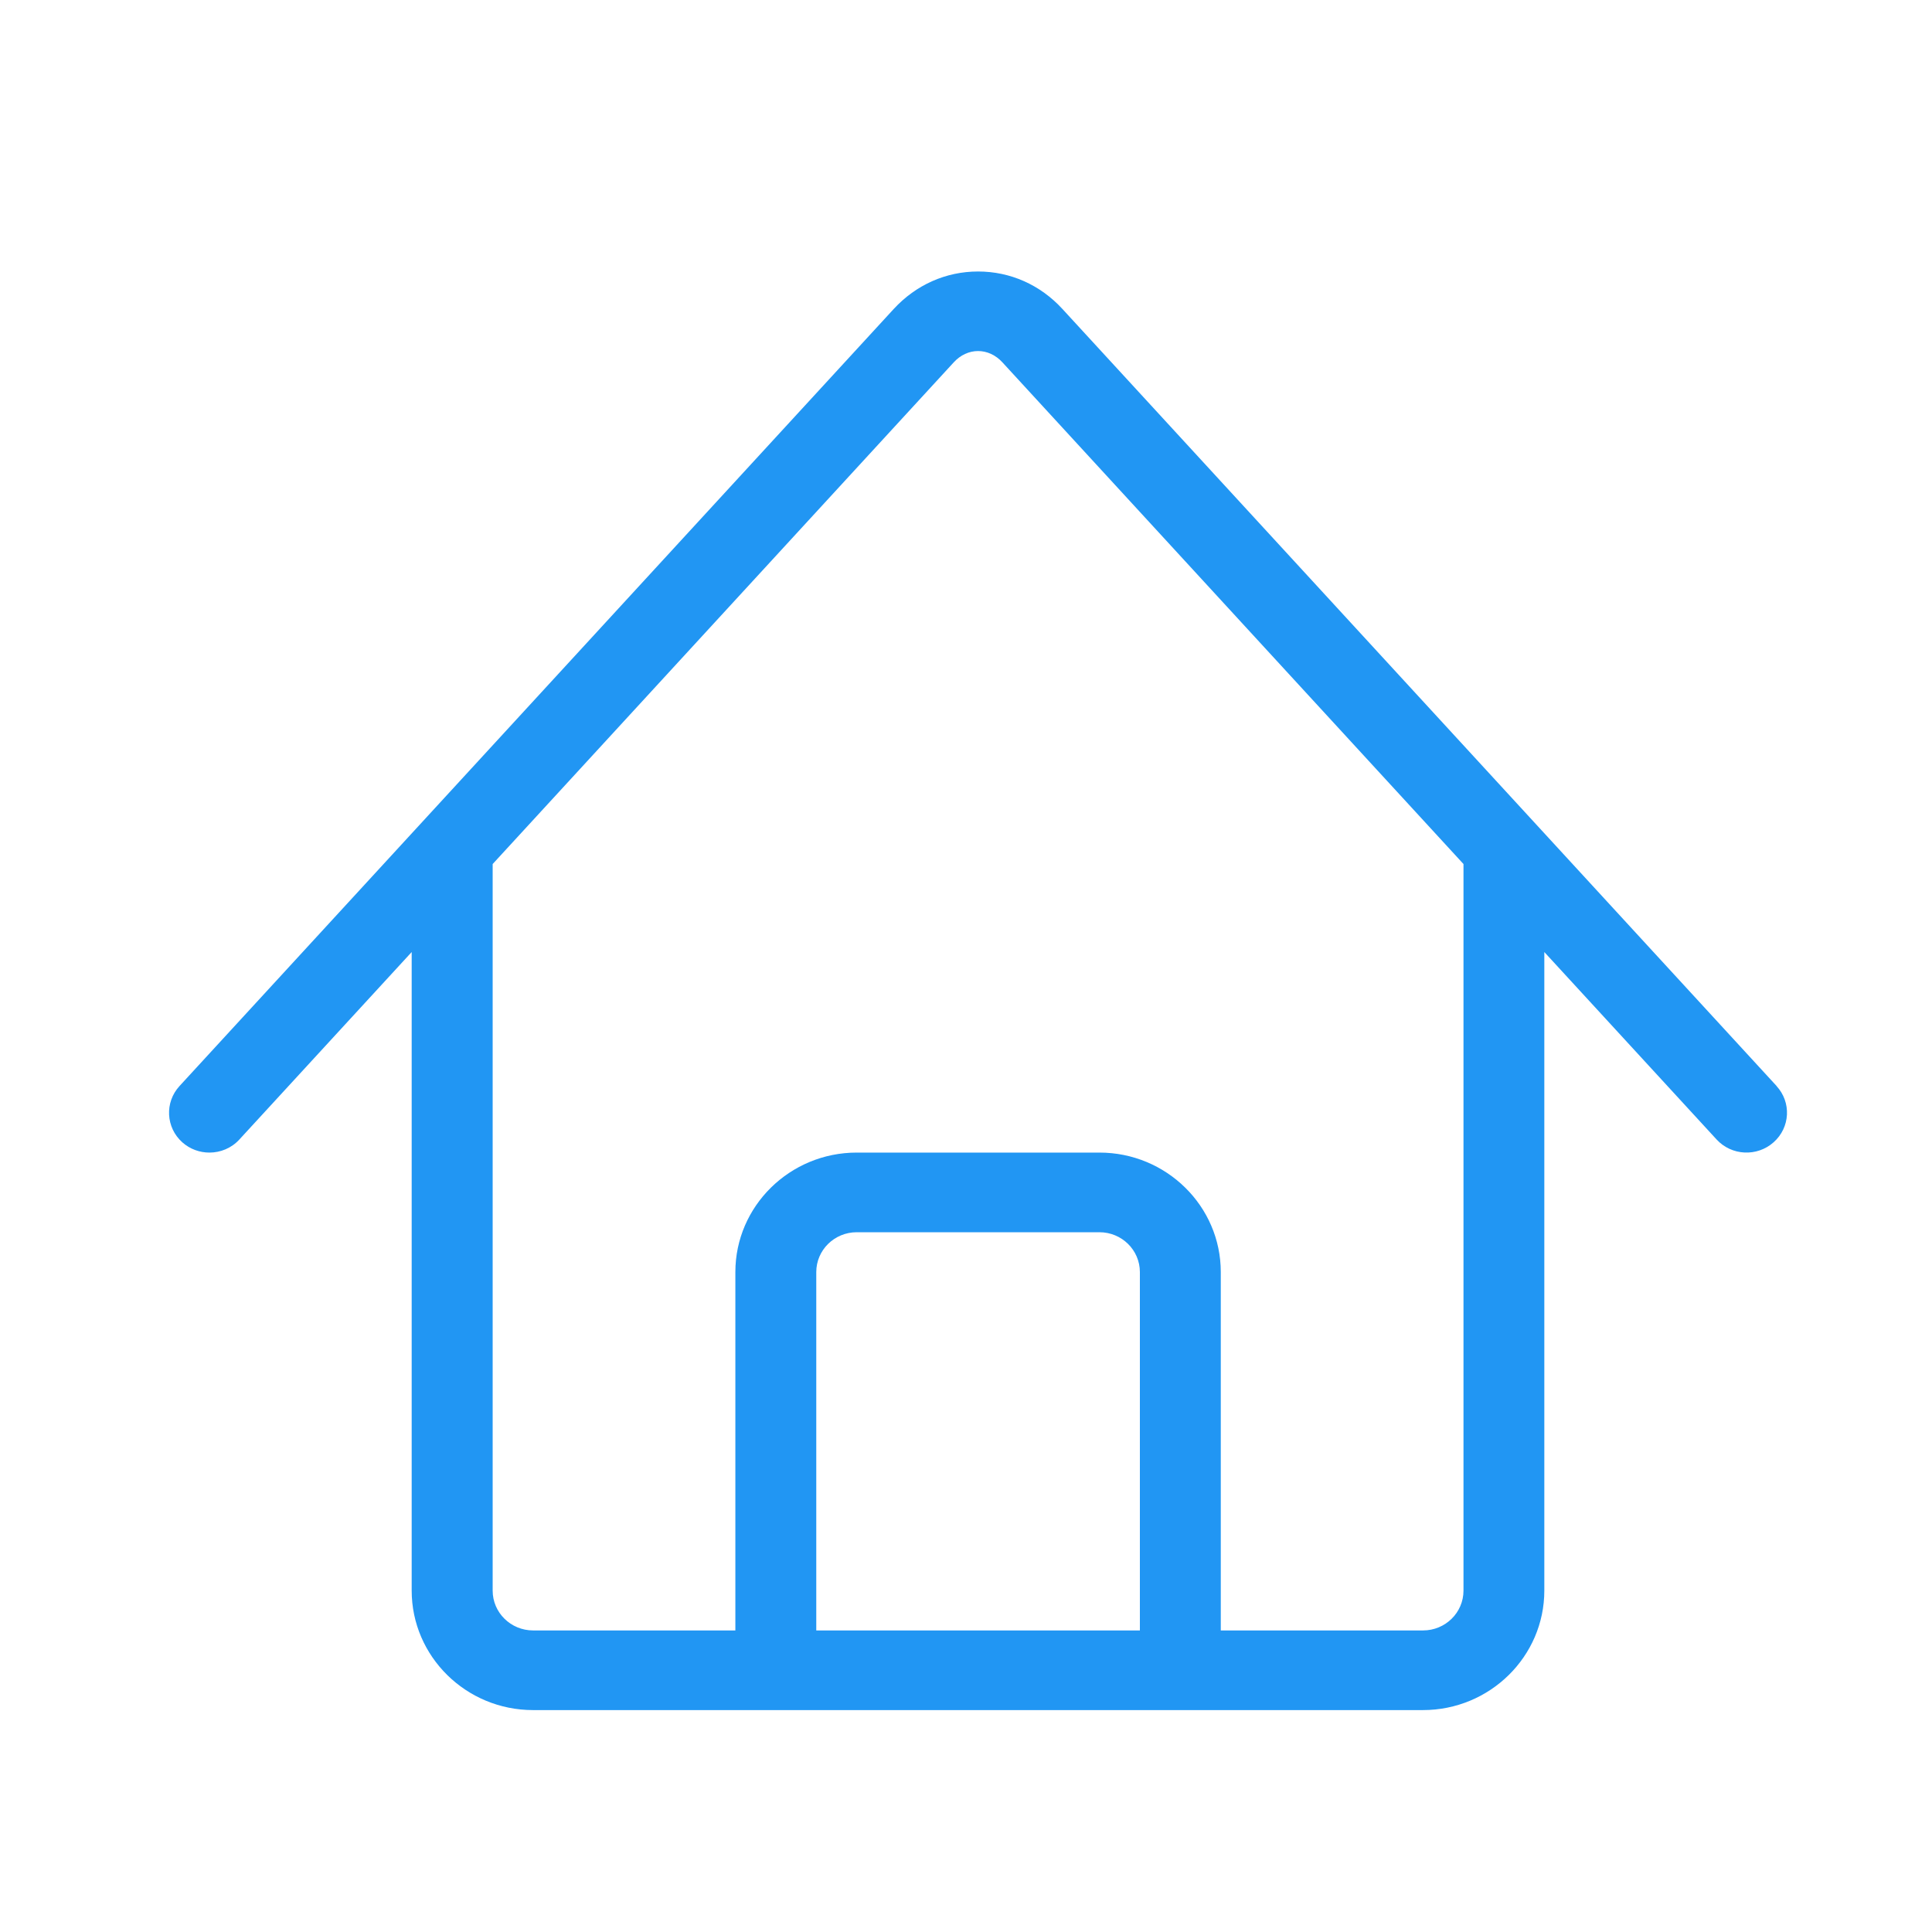
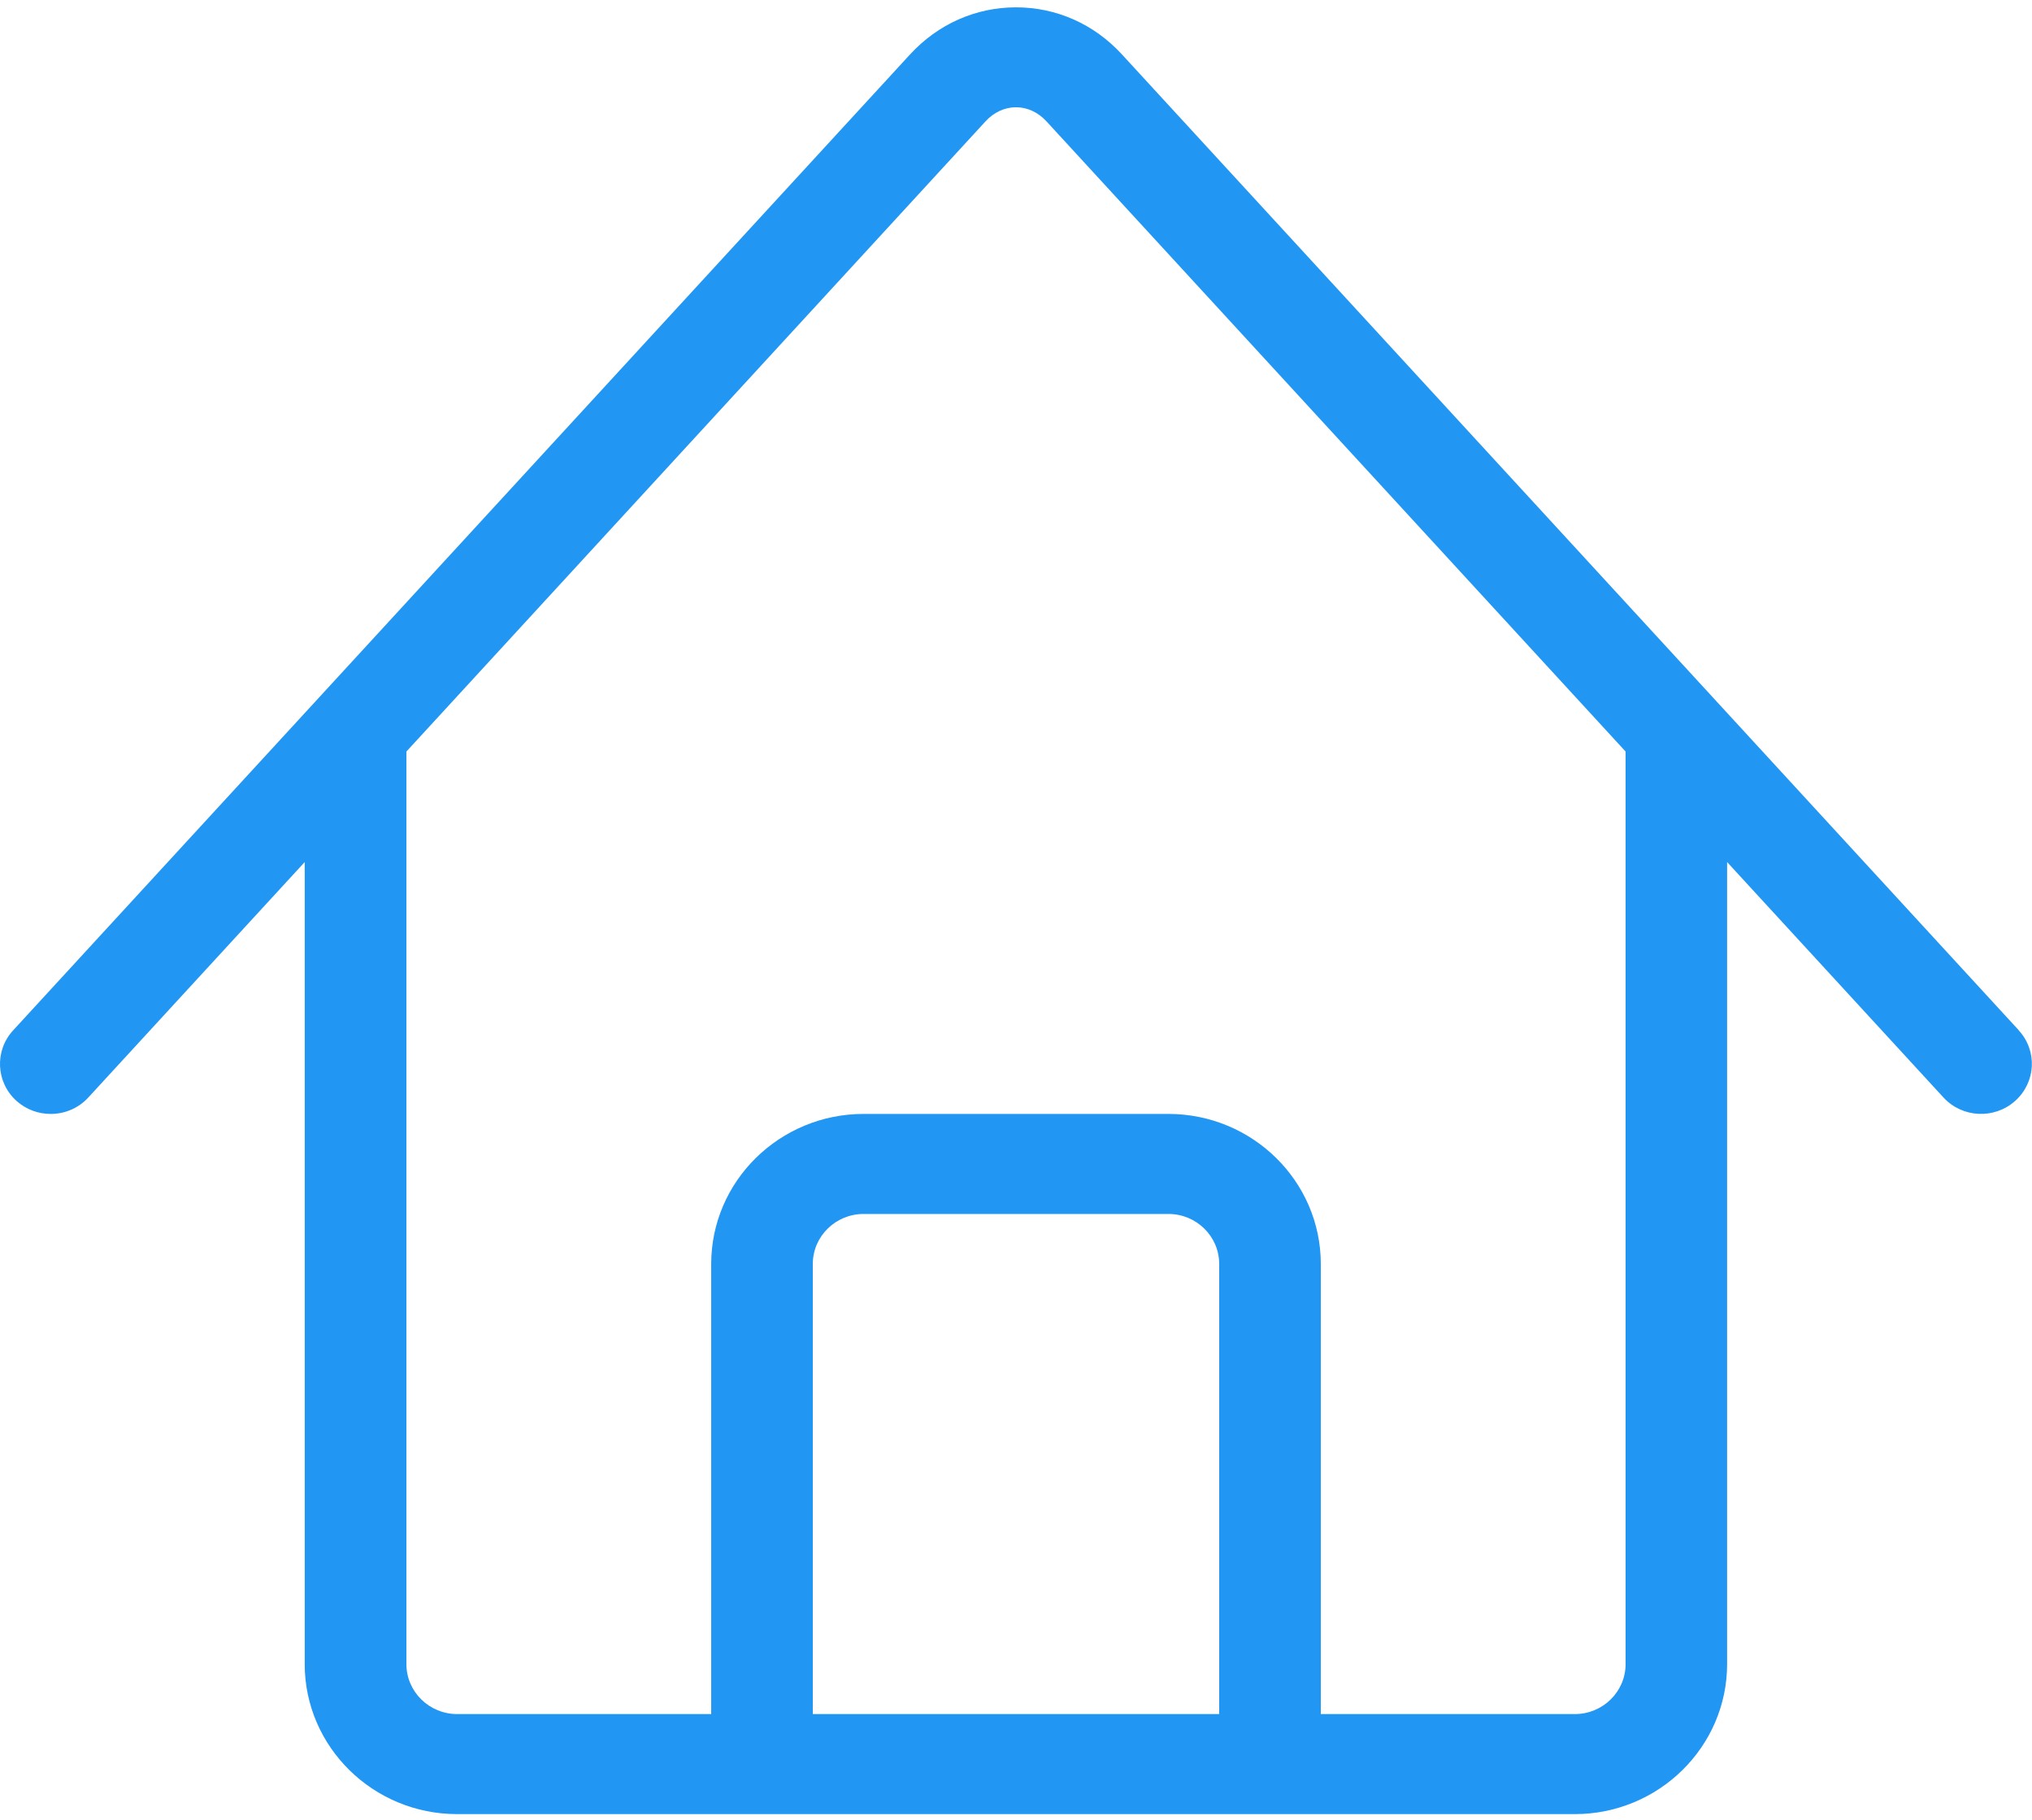
- <svg xmlns="http://www.w3.org/2000/svg" width="80px" height="80px" viewBox="0 0 80 80" version="1.1">
-   <defs />
-   <g id="Elements" stroke="none" stroke-width="1" fill="none" fill-rule="evenodd">
-     <g id="area-home">
-       <g id="Icon">
-         <rect id="BG" x="0" y="0" width="80" height="80" />
-         <g id="icon_home" transform="translate(7, 11)" fill="#2196F3">
-           <path d="M66.568,33.972 L36.991,1.792 C36.073,0.793 34.833,0.242 33.5,0.242 L33.5,0.242 C32.17,0.242 30.931,0.793 30.009,1.792 L0.432,33.972 C-0.188,34.648 -0.134,35.69 0.549,36.301 C0.871,36.587 1.273,36.726 1.672,36.726 C2.127,36.726 2.583,36.545 2.914,36.182 L10.047,28.422 L10.047,54.864 C10.047,57.591 12.301,59.811 15.072,59.811 L51.922,59.811 C54.692,59.811 56.947,57.591 56.947,54.864 L56.947,28.422 L64.079,36.182 C64.699,36.858 65.757,36.911 66.444,36.297 C67.131,35.684 67.184,34.645 66.561,33.969 L66.568,33.972 Z M40.2,56.513 L26.8,56.513 L26.8,41.673 C26.8,40.763 27.55,40.024 28.475,40.024 L38.525,40.024 C39.45,40.024 40.2,40.763 40.2,41.673 L40.2,56.513 L40.2,56.513 Z M53.6,54.864 C53.6,55.774 52.85,56.513 51.925,56.513 L43.55,56.513 L43.55,41.673 C43.55,38.945 41.295,36.726 38.525,36.726 L28.475,36.726 C25.705,36.726 23.45,38.945 23.45,41.673 L23.45,56.513 L15.075,56.513 C14.15,56.513 13.4,55.774 13.4,54.864 L13.4,24.778 L32.495,4.001 C32.77,3.701 33.128,3.536 33.5,3.536 C33.872,3.536 34.23,3.701 34.505,4.001 L53.6,24.778 L53.6,54.864 L53.6,54.864 Z" id="Shape" />
-         </g>
-       </g>
-     </g>
+ <svg xmlns="http://www.w3.org/2000/svg" width="67" height="60" viewBox="0 0 67 60">
+   <g fill="none" fill-rule="evenodd" transform="translate(-7 -11)">
+     <rect width="80" height="80" />
+     <path fill="#2196F3" d="M66.568,33.972 L36.991,1.792 C36.073,0.793 34.833,0.242 33.5,0.242 L33.5,0.242 C32.17,0.242 30.931,0.793 30.009,1.792 L0.432,33.972 C-0.188,34.648 -0.134,35.69 0.549,36.301 C0.871,36.587 1.273,36.726 1.672,36.726 C2.127,36.726 2.583,36.545 2.914,36.182 L10.047,28.422 L10.047,54.864 C10.047,57.591 12.301,59.811 15.072,59.811 L51.922,59.811 C54.692,59.811 56.947,57.591 56.947,54.864 L56.947,28.422 L64.079,36.182 C64.699,36.858 65.757,36.911 66.444,36.297 C67.131,35.684 67.184,34.645 66.561,33.969 L66.568,33.972 Z M40.2,56.513 L26.8,56.513 L26.8,41.673 C26.8,40.763 27.55,40.024 28.475,40.024 L38.525,40.024 C39.45,40.024 40.2,40.763 40.2,41.673 L40.2,56.513 L40.2,56.513 Z M53.6,54.864 C53.6,55.774 52.85,56.513 51.925,56.513 L43.55,56.513 L43.55,41.673 C43.55,38.945 41.295,36.726 38.525,36.726 L28.475,36.726 C25.705,36.726 23.45,38.945 23.45,41.673 L23.45,56.513 L15.075,56.513 C14.15,56.513 13.4,55.774 13.4,54.864 L13.4,24.778 L32.495,4.001 C32.77,3.701 33.128,3.536 33.5,3.536 C33.872,3.536 34.23,3.701 34.505,4.001 L53.6,24.778 L53.6,54.864 L53.6,54.864 Z" transform="translate(7 11)" />
  </g>
</svg>
